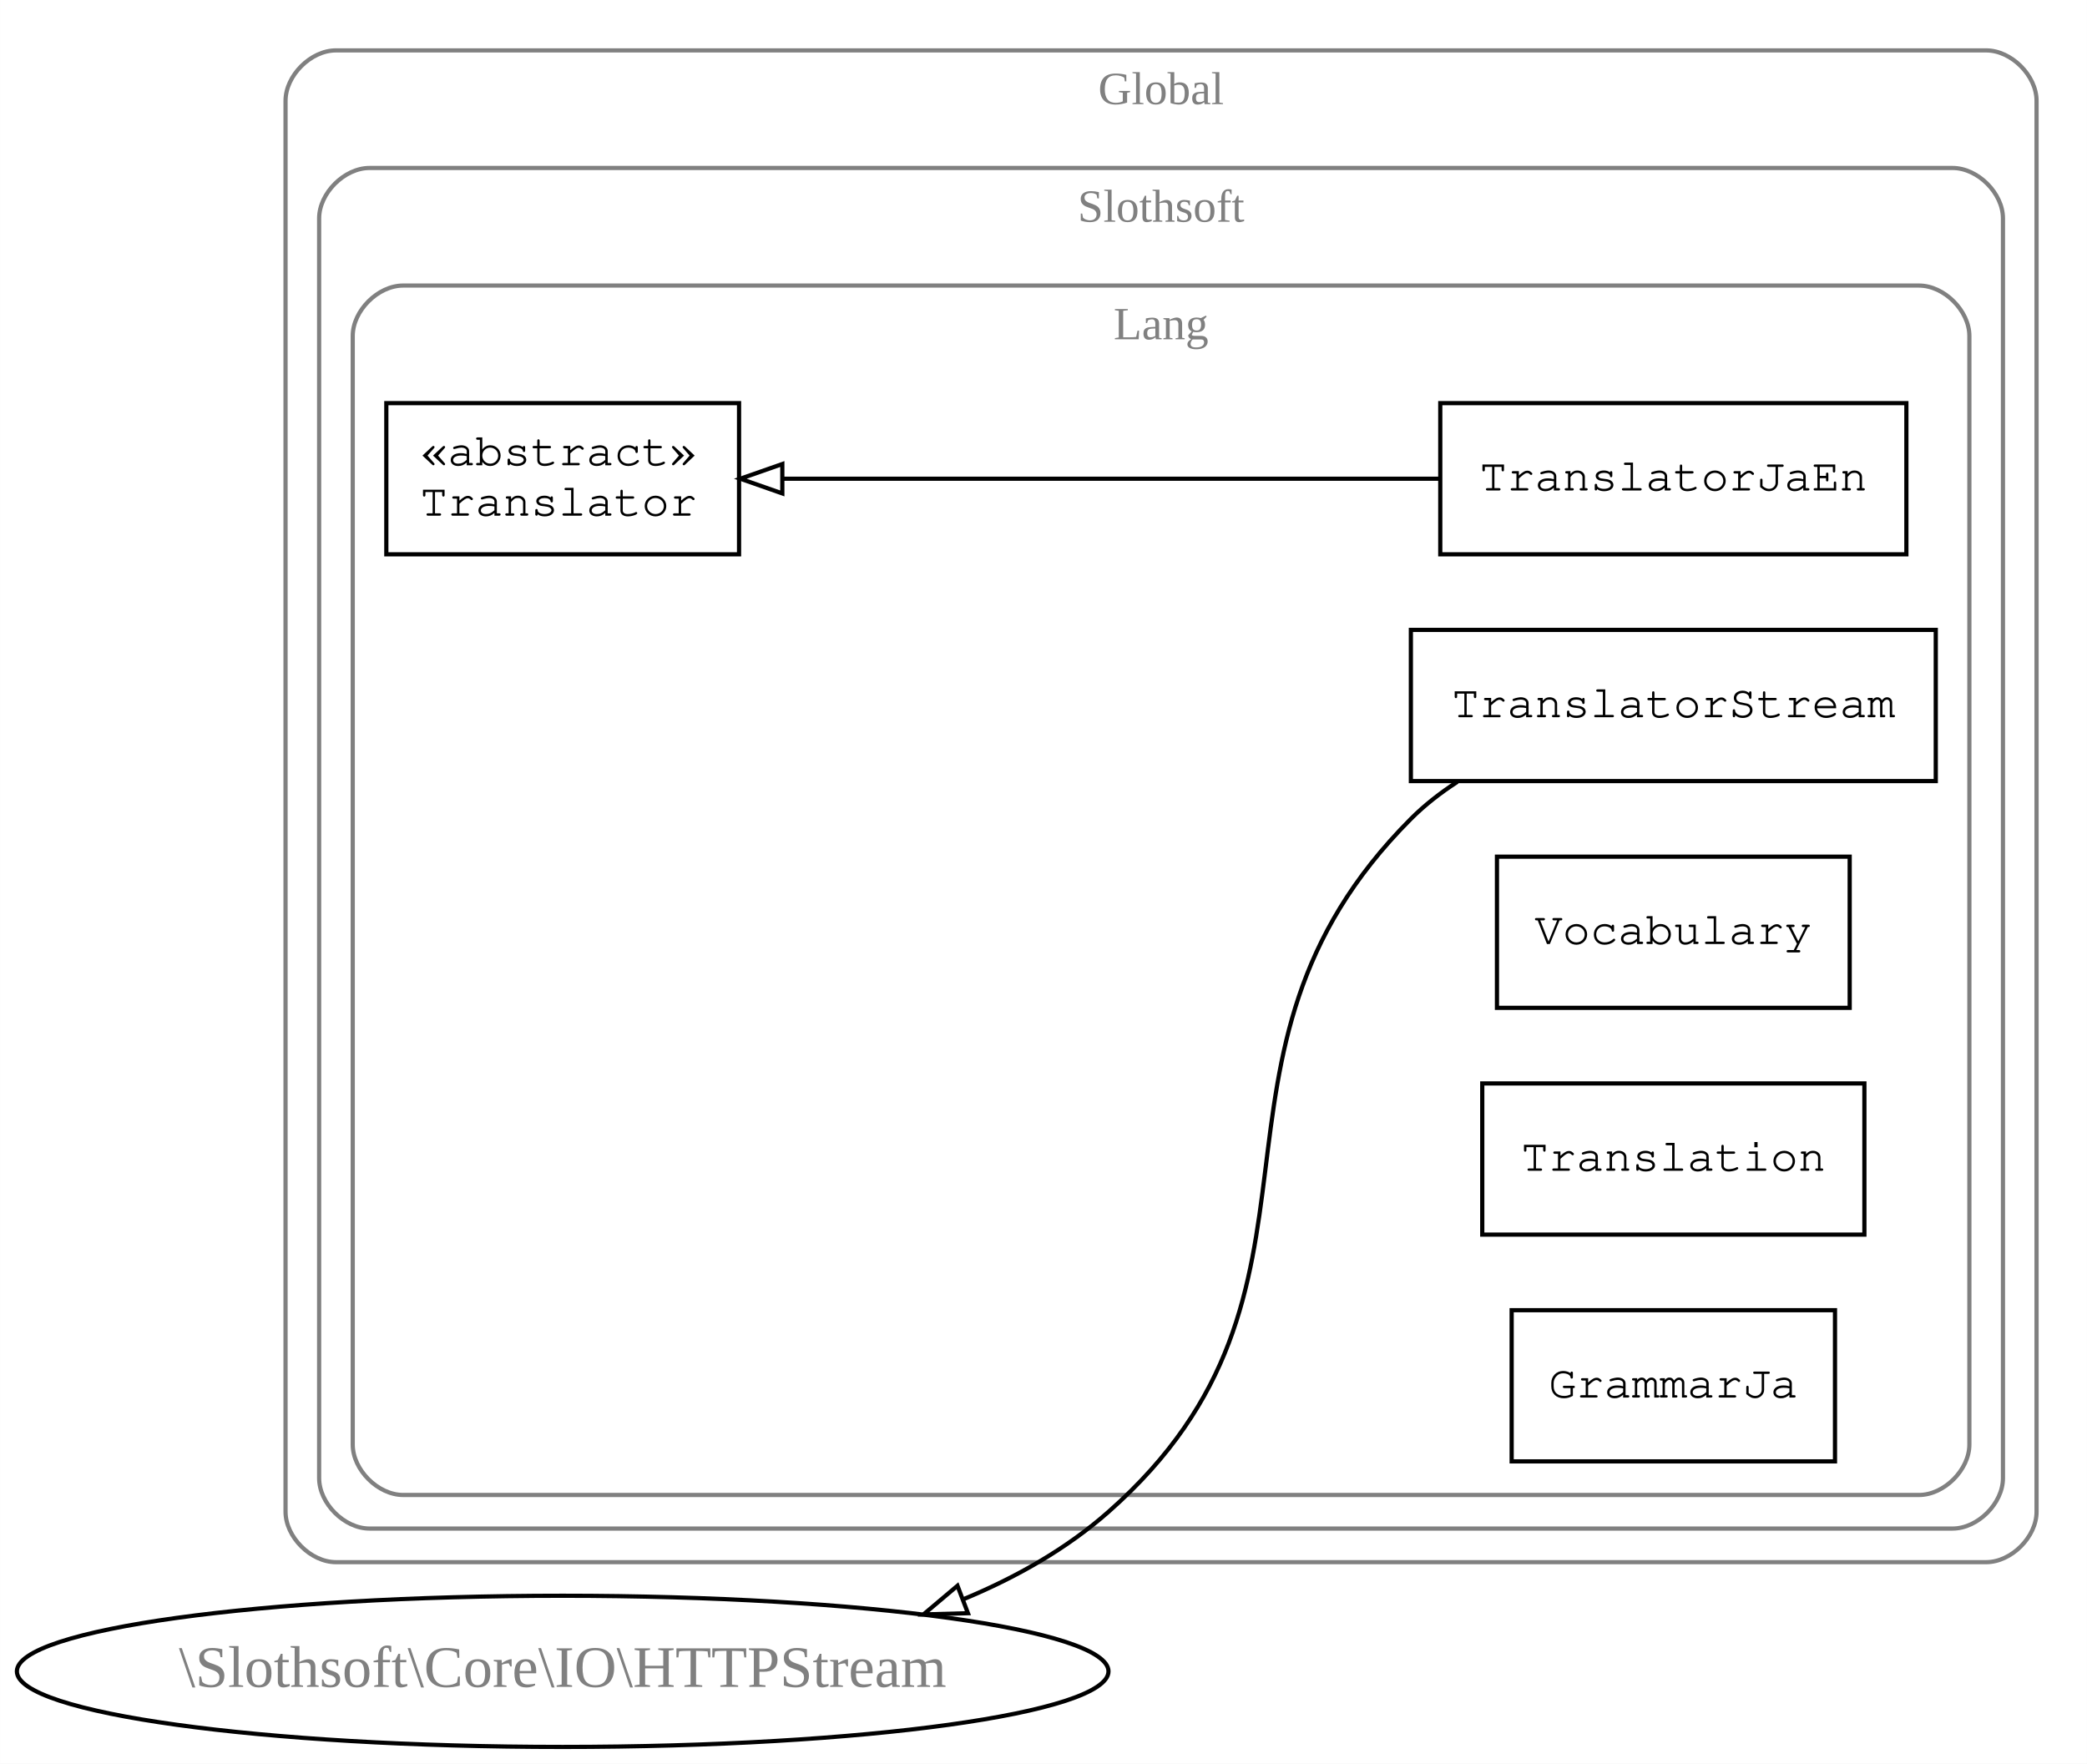
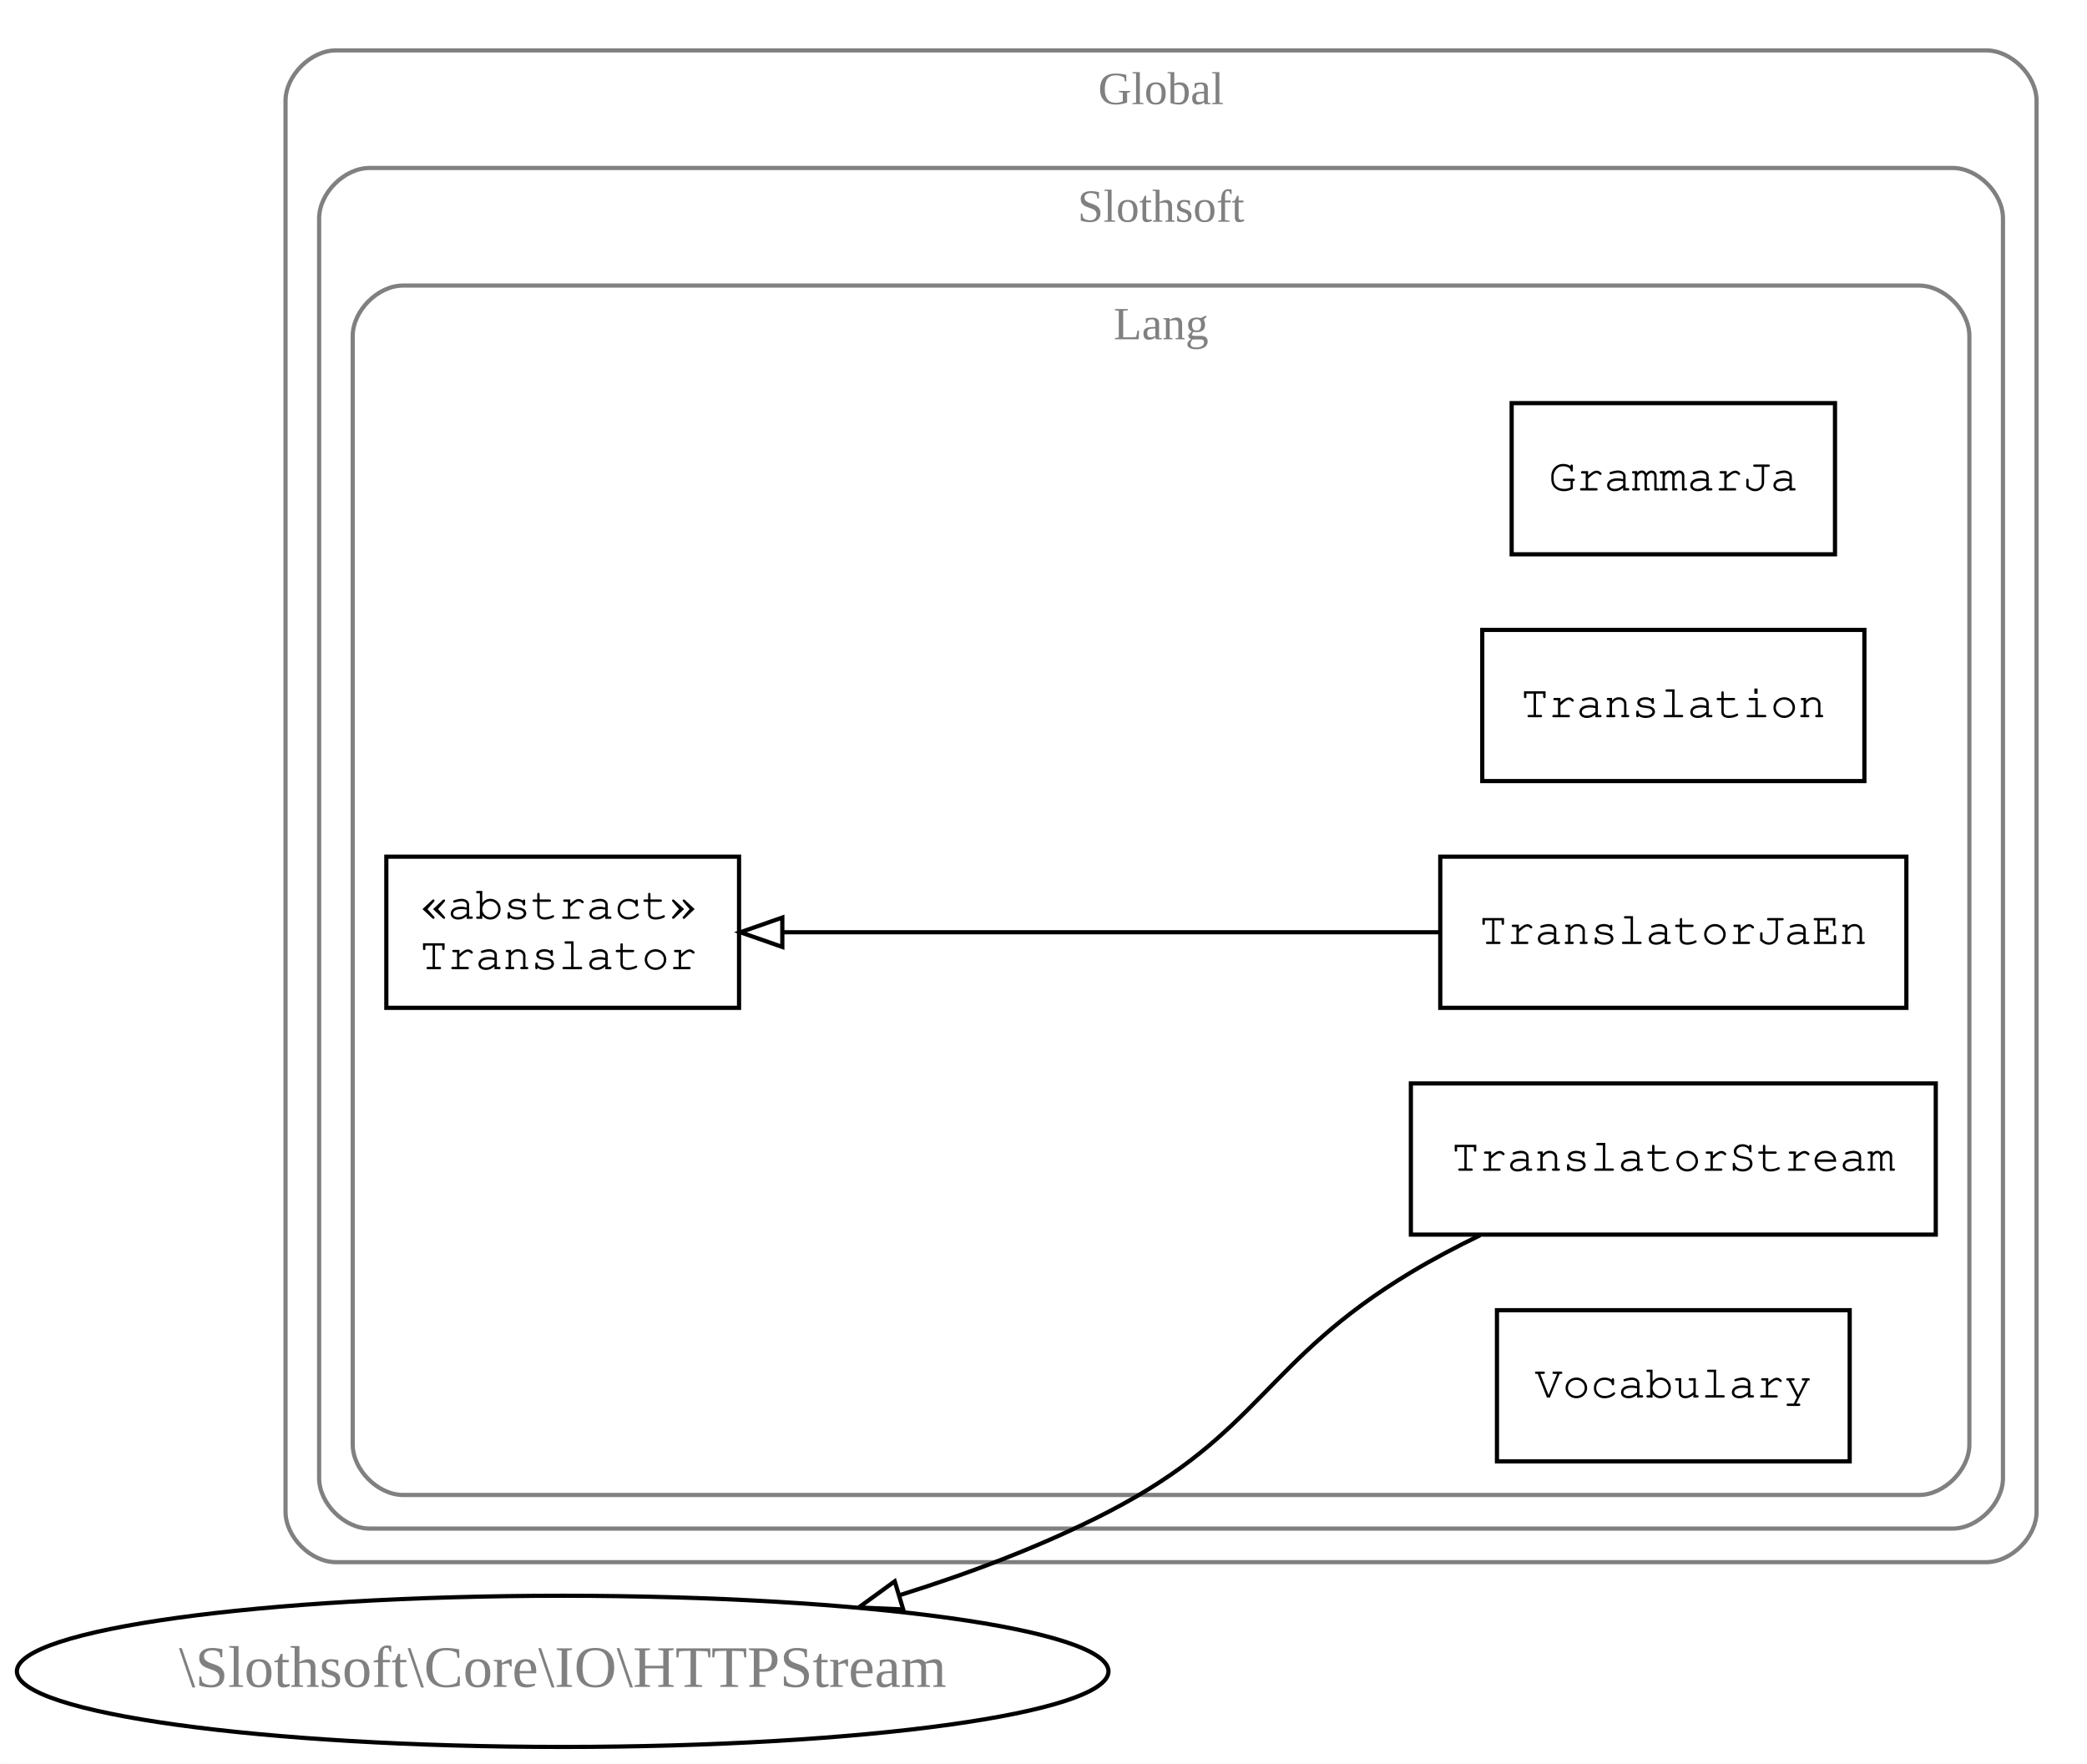
<svg xmlns="http://www.w3.org/2000/svg" width="497pt" height="420pt" viewBox="0.00 0.00 496.98 420.00">
  <g id="graph0" class="graph" transform="scale(1 1) rotate(0) translate(4 416)">
    <polygon fill="white" stroke="none" points="-4,4 -4,-416 492.977,-416 492.977,4 -4,4" />
    <g id="clust1" class="cluster">
      <path fill="none" stroke="gray" d="M75.989,-44C75.989,-44 468.977,-44 468.977,-44 474.977,-44 480.977,-50 480.977,-56 480.977,-56 480.977,-392 480.977,-392 480.977,-398 474.977,-404 468.977,-404 468.977,-404 75.989,-404 75.989,-404 69.989,-404 63.989,-398 63.989,-392 63.989,-392 63.989,-56 63.989,-56 63.989,-50 69.989,-44 75.989,-44" />
      <text text-anchor="middle" x="272.483" y="-391.2" font-family="Times New Roman,serif" font-size="11.00" fill="gray">Global</text>
    </g>
    <g id="clust2" class="cluster">
      <path fill="none" stroke="gray" d="M83.989,-52C83.989,-52 460.977,-52 460.977,-52 466.977,-52 472.977,-58 472.977,-64 472.977,-64 472.977,-364 472.977,-364 472.977,-370 466.977,-376 460.977,-376 460.977,-376 83.989,-376 83.989,-376 77.989,-376 71.989,-370 71.989,-364 71.989,-364 71.989,-64 71.989,-64 71.989,-58 77.989,-52 83.989,-52" />
      <text text-anchor="middle" x="272.483" y="-363.2" font-family="Times New Roman,serif" font-size="11.00" fill="gray">Slothsoft</text>
    </g>
    <g id="clust3" class="cluster">
      <path fill="none" stroke="gray" d="M91.989,-60C91.989,-60 452.977,-60 452.977,-60 458.977,-60 464.977,-66 464.977,-72 464.977,-72 464.977,-336 464.977,-336 464.977,-342 458.977,-348 452.977,-348 452.977,-348 91.989,-348 91.989,-348 85.989,-348 79.989,-342 79.989,-336 79.989,-336 79.989,-72 79.989,-72 79.989,-66 85.989,-60 91.989,-60" />
      <text text-anchor="middle" x="272.483" y="-335.2" font-family="Times New Roman,serif" font-size="11.00" fill="gray">Lang</text>
    </g>
    <g id="node1" class="node">
-       <polygon fill="none" stroke="black" points="456.977,-266 331.977,-266 331.977,-230 456.977,-230 456.977,-266" />
-       <text text-anchor="middle" x="394.477" y="-245.2" font-family="Courier,monospace" font-size="11.00">TranslatorStream</text>
+       <polygon fill="none" stroke="black" points="432.977,-320 355.977,-320 355.977,-284 432.977,-284 432.977,-320" />
+       <text text-anchor="middle" x="394.477" y="-299.2" font-family="Courier,monospace" font-size="11.00">GrammarJa</text>
+     </g>
+     <g id="node2" class="node">
+       <polygon fill="none" stroke="black" points="439.977,-266 348.977,-266 348.977,-230 439.977,-230 439.977,-266" />
+       <text text-anchor="middle" x="394.477" y="-245.2" font-family="Courier,monospace" font-size="11.00">Translation</text>
+     </g>
+     <g id="node3" class="node">
+       <polygon fill="none" stroke="black" points="171.988,-212 87.989,-212 87.989,-176 171.988,-176 171.988,-212" />
+       <text text-anchor="start" x="95.989" y="-197.2" font-family="Courier,monospace" font-size="11.00">«abstract»</text>
+       <text text-anchor="start" x="95.989" y="-185.2" font-family="Courier,monospace" font-size="11.00">Translator</text>
+     </g>
+     <g id="node4" class="node">
+       <polygon fill="none" stroke="black" points="449.977,-212 338.977,-212 338.977,-176 449.977,-176 449.977,-212" />
+       <text text-anchor="middle" x="394.477" y="-191.2" font-family="Courier,monospace" font-size="11.00">TranslatorJaEn</text>
+     </g>
+     <g id="edge1" class="edge">
+       <path fill="none" stroke="black" d="M338.77,-194C292.771,-194 227.49,-194 182.434,-194" />
+       <polygon fill="none" stroke="black" points="182.292,-190.5 172.292,-194 182.292,-197.5 182.292,-190.5" />
+     </g>
+     <g id="node5" class="node">
+       <polygon fill="none" stroke="black" points="456.977,-158 331.977,-158 331.977,-122 456.977,-122 456.977,-158" />
+       <text text-anchor="middle" x="394.477" y="-137.2" font-family="Courier,monospace" font-size="11.00">TranslatorStream</text>
    </g>
    <g id="node7" class="node">
      <ellipse fill="none" stroke="black" cx="129.988" cy="-18" rx="129.977" ry="18" />
      <text text-anchor="middle" x="129.988" y="-14.3" font-family="Times New Roman,serif" font-size="14.00" fill="gray">\Slothsoft\Core\IO\HTTPStream</text>
    </g>
-     <g id="edge1" class="edge">
-       <path fill="none" stroke="black" d="M343.048,-229.823C339.038,-227.231 335.271,-224.302 331.977,-221 275.464,-164.36 319.976,-108.933 259.977,-56 250.002,-47.2 238.079,-40.435 225.567,-35.235" />
-       <polygon fill="none" stroke="black" points="226.498,-31.844 215.907,-31.555 224.006,-38.386 226.498,-31.844" />
-     </g>
-     <g id="node2" class="node">
-       <polygon fill="none" stroke="black" points="171.988,-320 87.989,-320 87.989,-284 171.988,-284 171.988,-320" />
-       <text text-anchor="start" x="95.989" y="-305.2" font-family="Courier,monospace" font-size="11.00">«abstract»</text>
-       <text text-anchor="start" x="95.989" y="-293.2" font-family="Courier,monospace" font-size="11.00">Translator</text>
-     </g>
-     <g id="node3" class="node">
-       <polygon fill="none" stroke="black" points="449.977,-320 338.977,-320 338.977,-284 449.977,-284 449.977,-320" />
-       <text text-anchor="middle" x="394.477" y="-299.2" font-family="Courier,monospace" font-size="11.00">TranslatorJaEn</text>
-     </g>
    <g id="edge2" class="edge">
-       <path fill="none" stroke="black" d="M338.77,-302C292.771,-302 227.49,-302 182.434,-302" />
-       <polygon fill="none" stroke="black" points="182.292,-298.5 172.292,-302 182.292,-305.5 182.292,-298.5" />
-     </g>
-     <g id="node4" class="node">
-       <polygon fill="none" stroke="black" points="436.477,-212 352.477,-212 352.477,-176 436.477,-176 436.477,-212" />
-       <text text-anchor="middle" x="394.477" y="-191.2" font-family="Courier,monospace" font-size="11.00">Vocabulary</text>
-     </g>
-     <g id="node5" class="node">
-       <polygon fill="none" stroke="black" points="439.977,-158 348.977,-158 348.977,-122 439.977,-122 439.977,-158" />
-       <text text-anchor="middle" x="394.477" y="-137.2" font-family="Courier,monospace" font-size="11.00">Translation</text>
+       <path fill="none" stroke="black" d="M348.456,-121.845C342.795,-119.096 337.173,-116.126 331.977,-113 297.005,-91.958 296.215,-74.777 259.977,-56 244.556,-48.009 227.203,-41.454 210.345,-36.174" />
+       <polygon fill="none" stroke="black" points="211.079,-32.74 200.495,-33.211 209.063,-39.443 211.079,-32.74" />
    </g>
    <g id="node6" class="node">
-       <polygon fill="none" stroke="black" points="432.977,-104 355.977,-104 355.977,-68 432.977,-68 432.977,-104" />
-       <text text-anchor="middle" x="394.477" y="-83.2" font-family="Courier,monospace" font-size="11.00">GrammarJa</text>
+       <polygon fill="none" stroke="black" points="436.477,-104 352.477,-104 352.477,-68 436.477,-68 436.477,-104" />
+       <text text-anchor="middle" x="394.477" y="-83.2" font-family="Courier,monospace" font-size="11.00">Vocabulary</text>
    </g>
  </g>
</svg>
